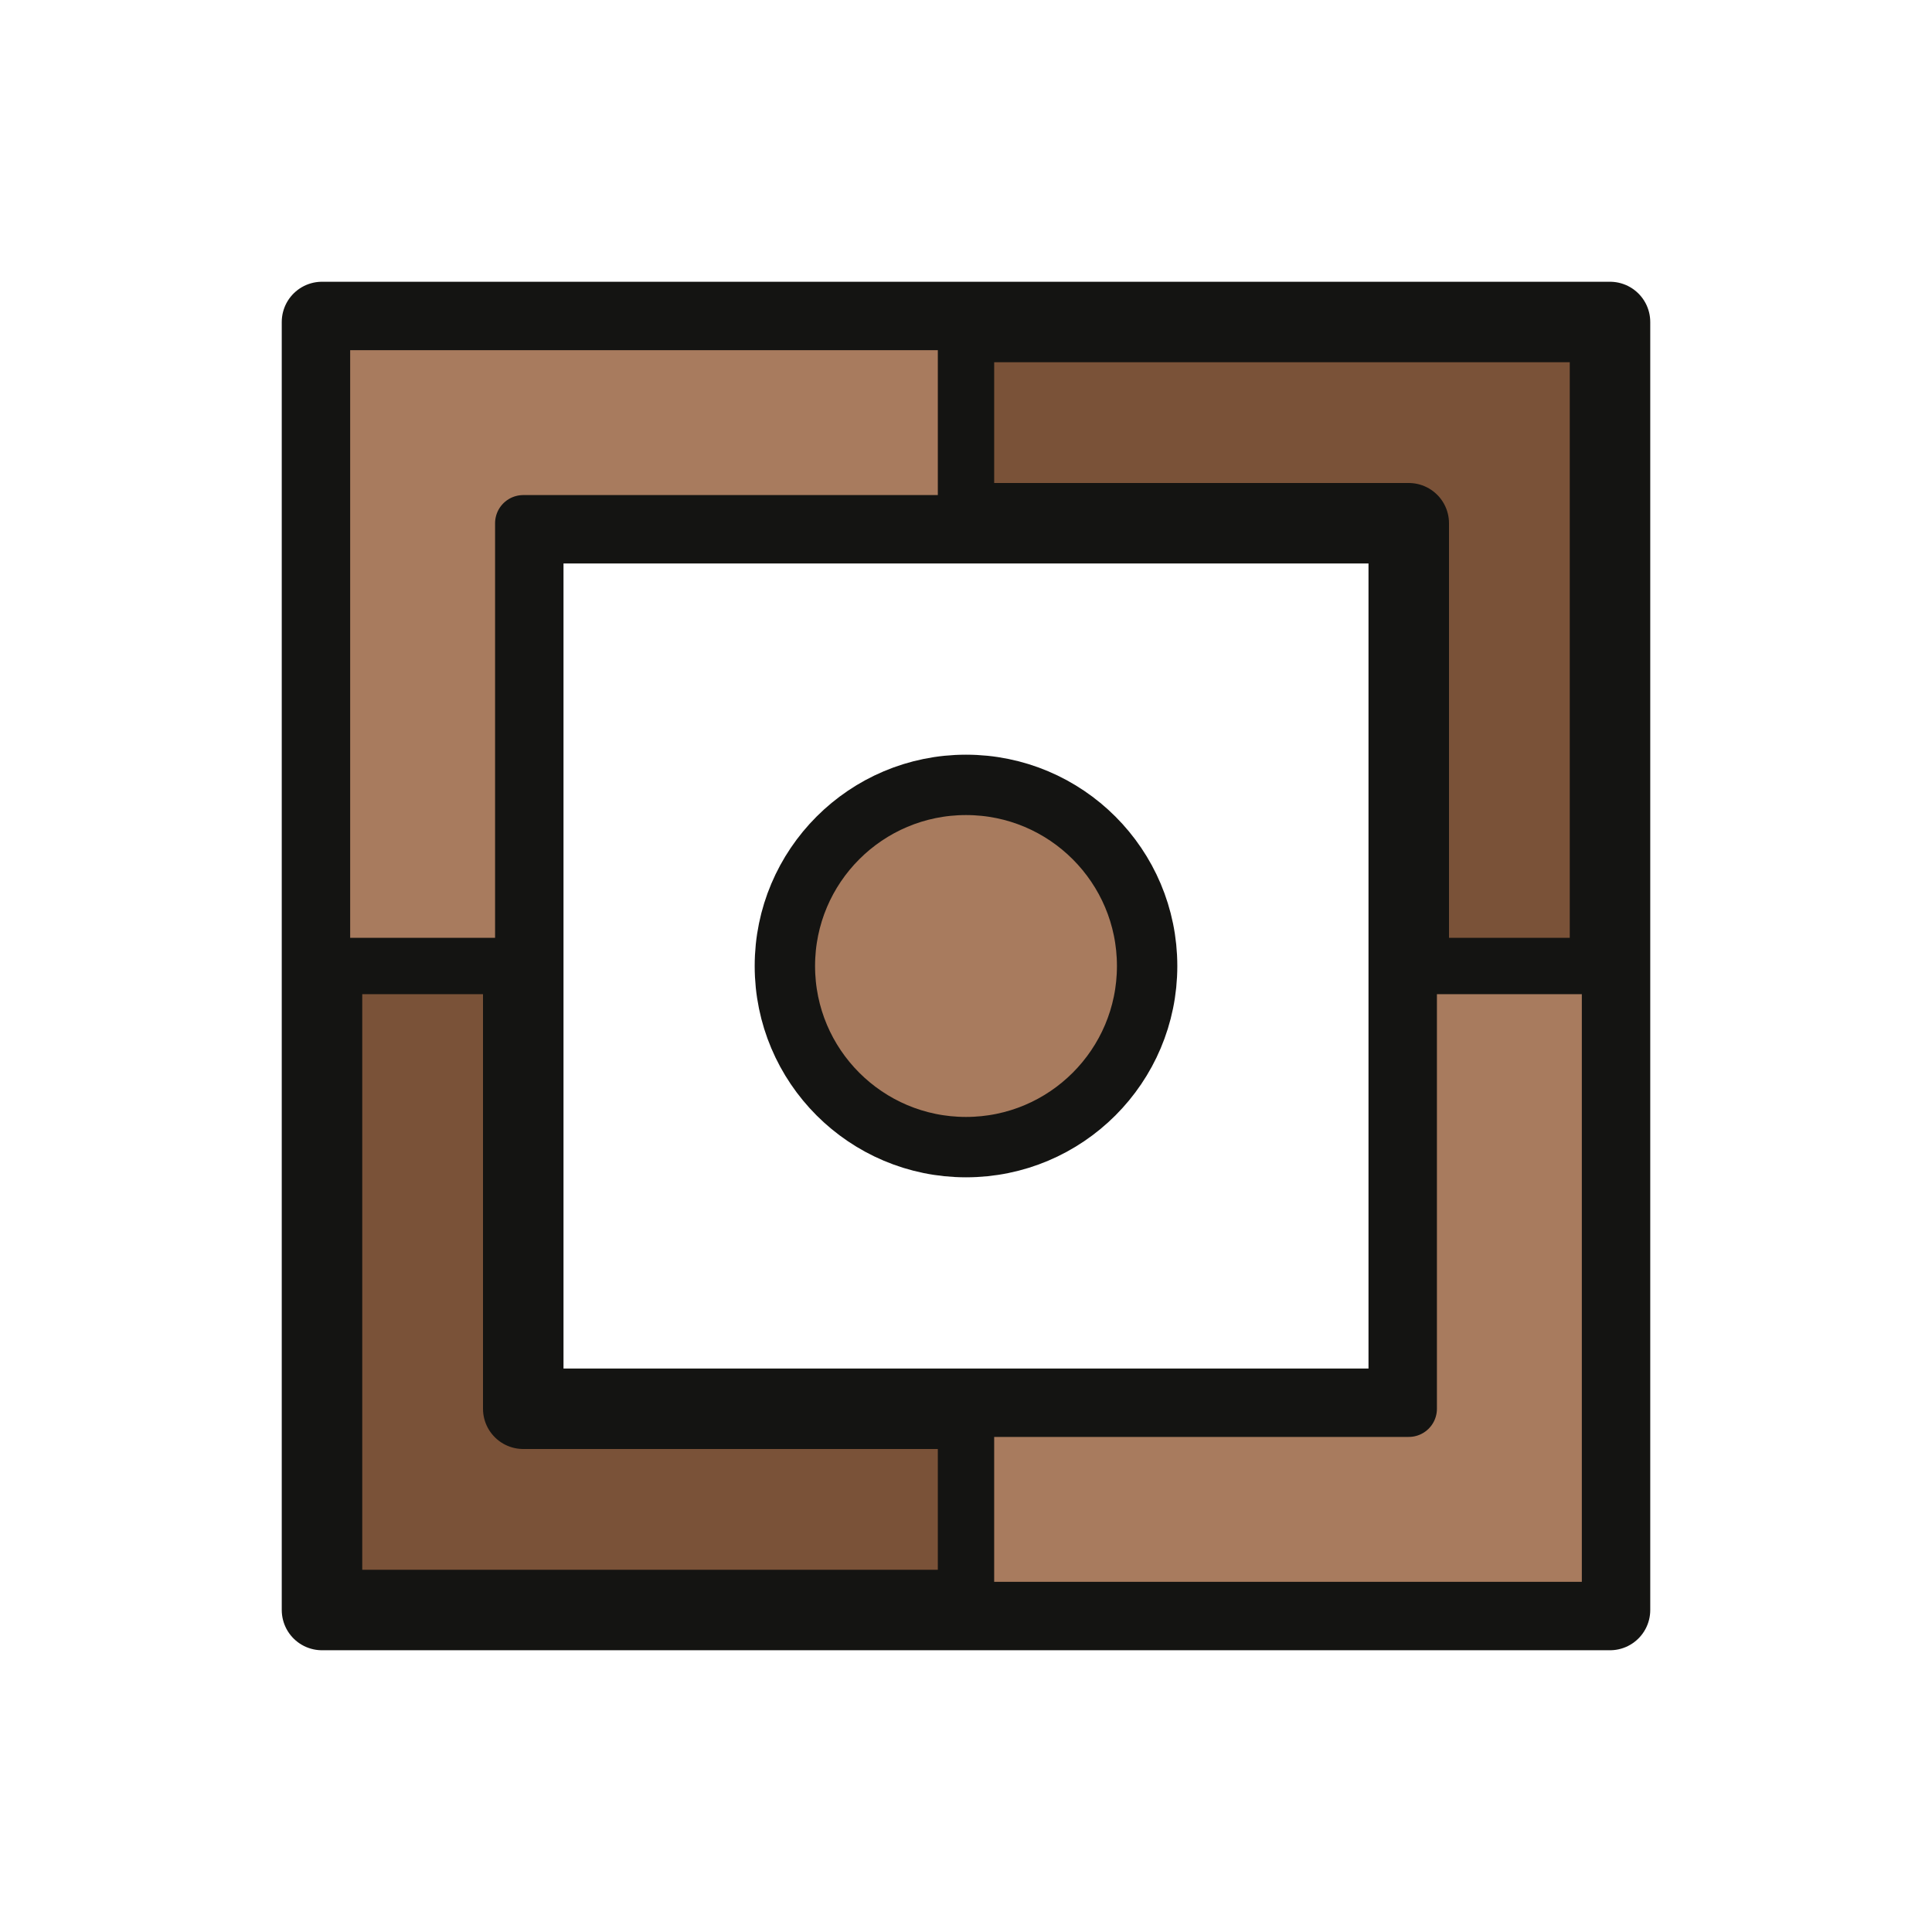
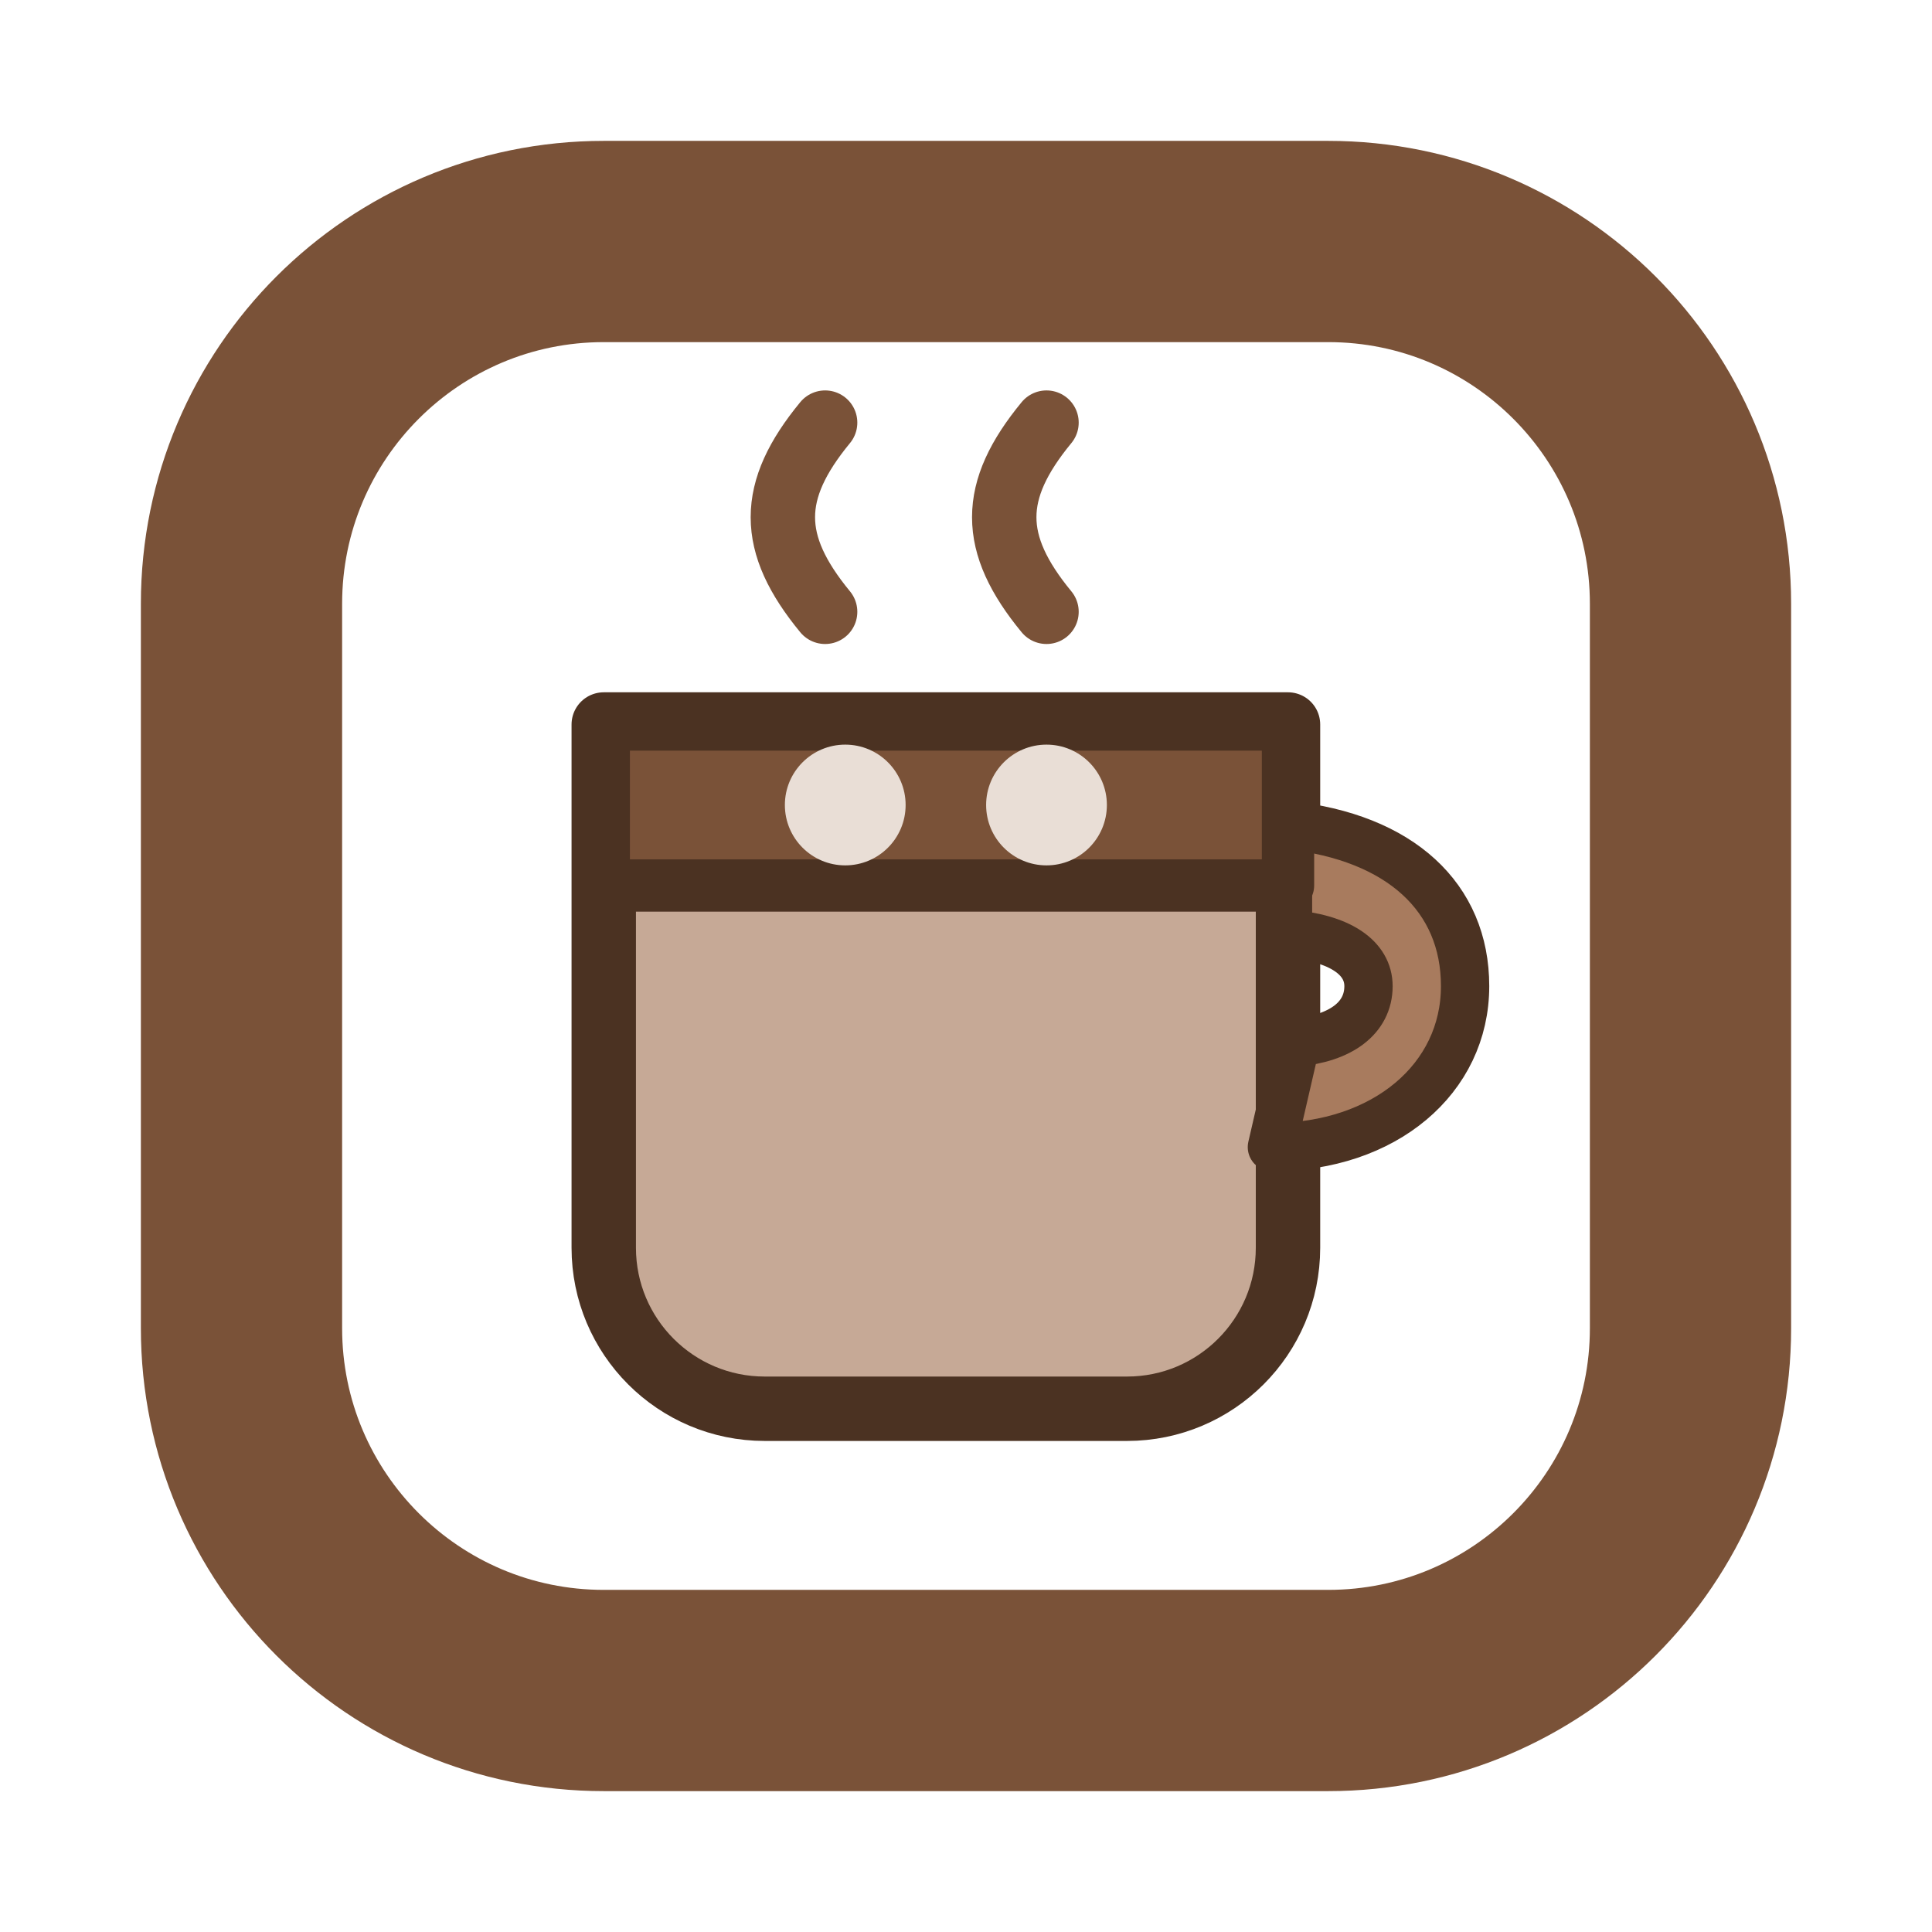
- <svg xmlns="http://www.w3.org/2000/svg" viewBox="0 0 48 48" width="48" height="48">
-   <path d="M8 8 H40 V40 H8 Z M13 13 V35 H35 V13 Z" fill="#7A5238" stroke="#141412" stroke-width="2.0" stroke-linejoin="round" stroke-linecap="round" fill-rule="evenodd" />
-   <path d="M8 8 H24 V13 H13 V24 H8 Z" fill="#A87B5E" stroke="#141412" stroke-width="1.4" stroke-linejoin="round" stroke-linecap="round" />
-   <path d="M40 40 H24 V35 H35 V24 H40 Z" fill="#A87B5E" stroke="#141412" stroke-width="1.4" stroke-linejoin="round" stroke-linecap="round" />
-   <circle cx="24" cy="24" r="4.5" fill="#A87B5E" stroke="#141412" stroke-width="1.5" />
+ <svg xmlns="http://www.w3.org/2000/svg" viewBox="0 0 48 48">
+   <rect x="6" y="6" width="36" height="36" rx="9" fill="none" stroke="#7A5238" stroke-width="5" />
+   <path d="M20.5 10.5c-1.4 1.7-1.4 3 0 4.7M26 10.5c-1.4 1.7-1.4 3 0 4.7" fill="none" stroke="#7A5238" stroke-width="1.6" stroke-linecap="round" stroke-linejoin="round" />
+   <path d="M15 18h17v13a4 4 0 0 1-4 4h-9a4 4 0 0 1-4-4z" fill="#C6A996" stroke="#4B3222" stroke-width="1.6" stroke-linejoin="round" stroke-linecap="round" />
+   <path d="M32 20.5c2.8.3 4.4 1.8 4.4 4 0 2.3-2 4-4.8 4l.6-2.6c1.1-.1 1.8-.6 1.8-1.4 0-.7-.7-1.2-2-1.3z" fill="#A87B5E" stroke="#4B3222" stroke-width="1.2" stroke-linejoin="round" stroke-linecap="round" />
+   <path d="M15 18h17v4H15z" fill="#7A5238" stroke="#4B3222" stroke-width="1.3" stroke-linejoin="round" stroke-linecap="round" />
+   <circle cx="21" cy="20" r="1.5" fill="#E9DED6" />
+   <circle cx="26" cy="20" r="1.5" fill="#E9DED6" />
</svg>
